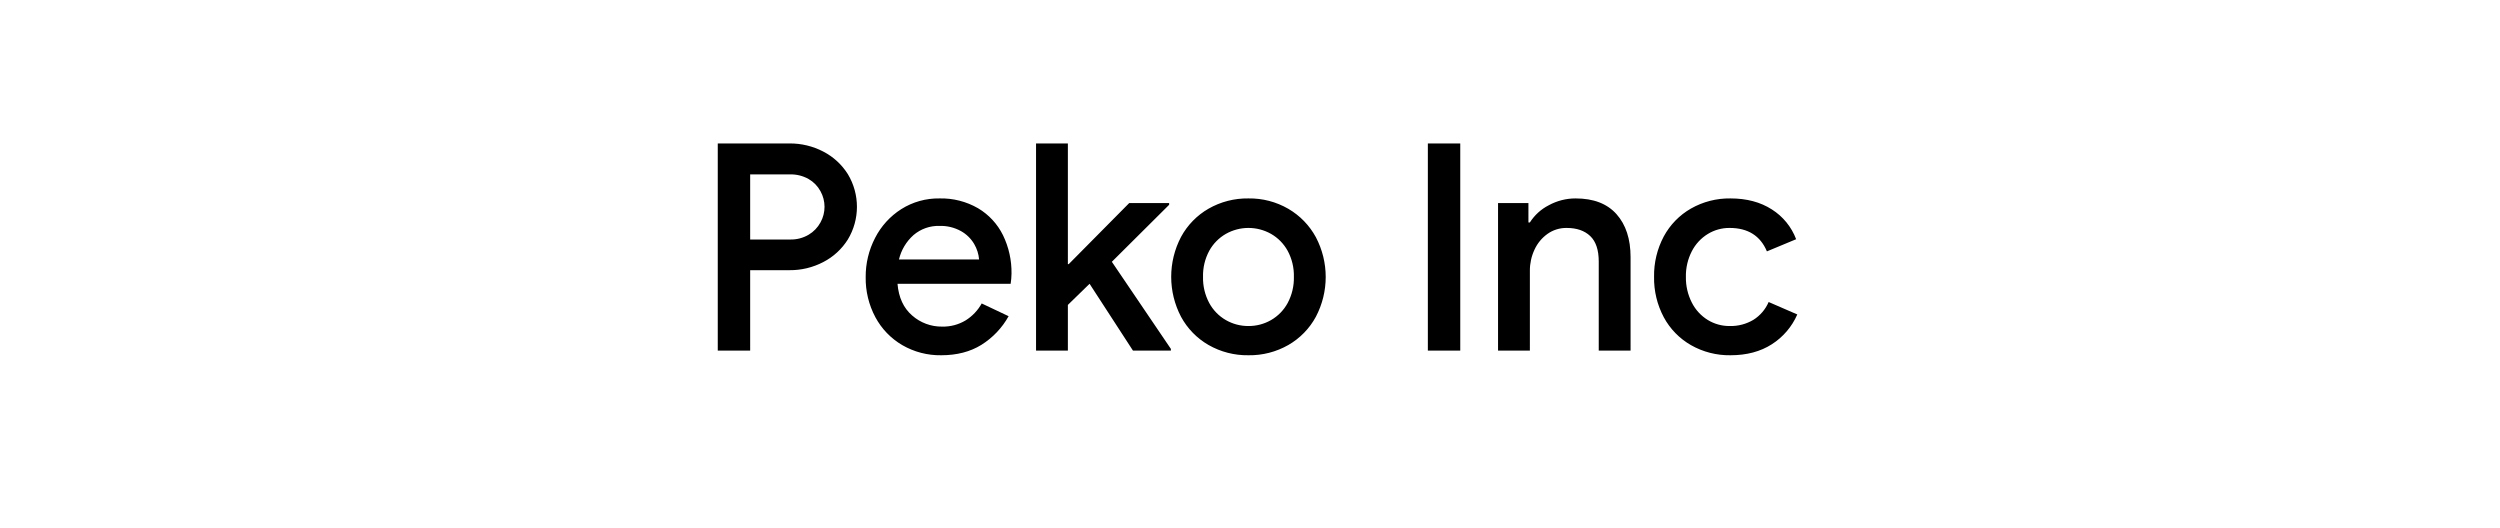
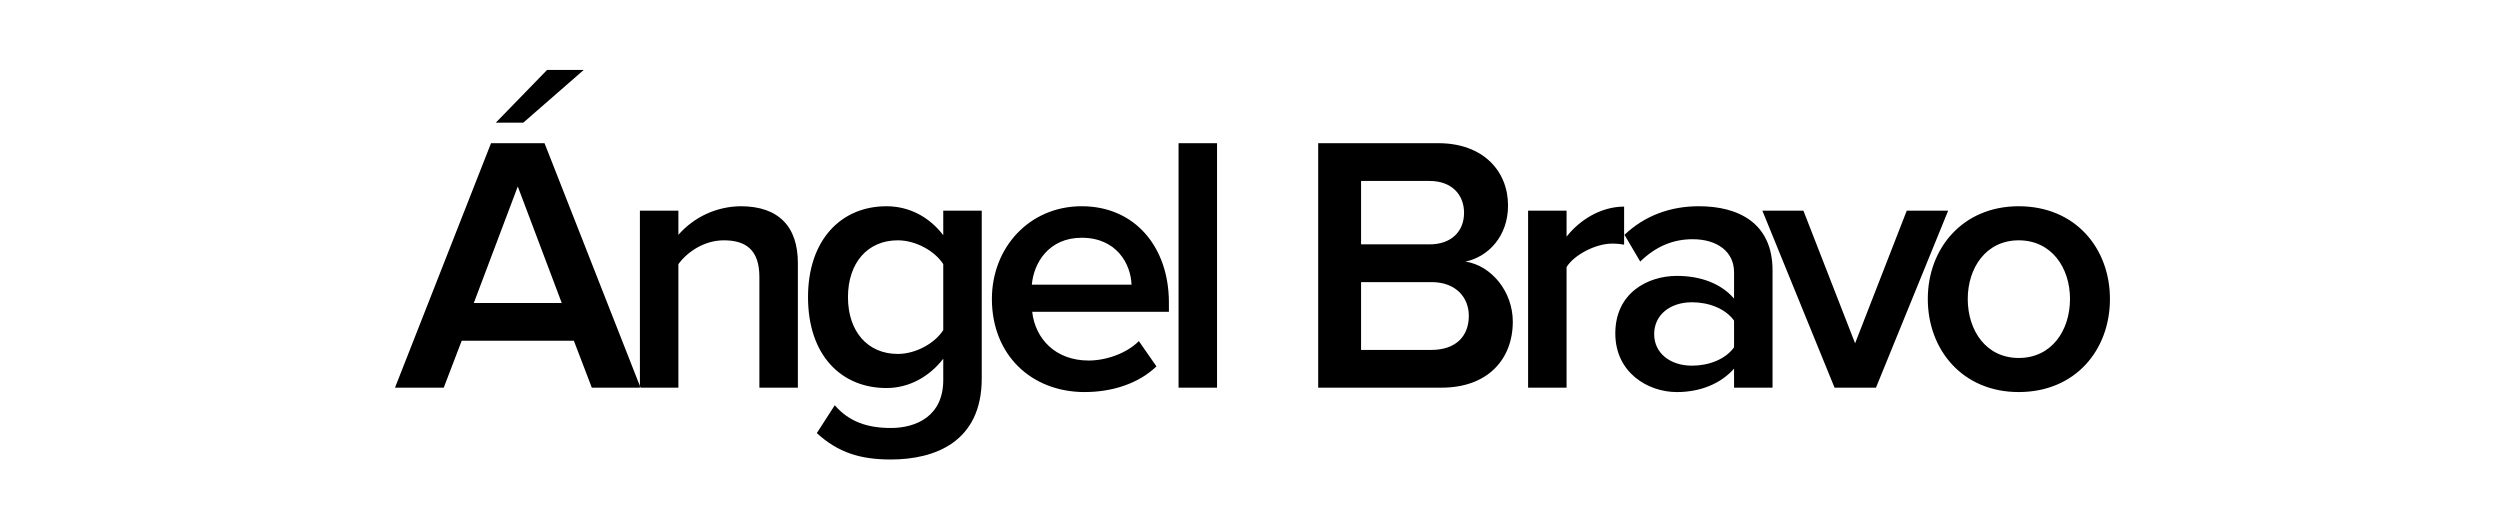
<svg xmlns="http://www.w3.org/2000/svg" width="1080" height="228" viewBox="0 0 1080 228">
  <defs>
    <style>
      .cls-1 {
        fill-rule: evenodd;
      }
    </style>
  </defs>
-   <path id="Peko_Inc" data-name="Peko Inc" class="cls-1" d="M310.073,151.469h14v-34.75h17a30.925,30.925,0,0,0,14.563-3.5,27.234,27.234,0,0,0,10.625-9.75,27.307,27.307,0,0,0,0-28.25,27.264,27.264,0,0,0-10.625-9.75,30.949,30.949,0,0,0-14.563-3.5h-31v89.5Zm14-48V75.344h17.25a15.423,15.423,0,0,1,8,2,13.488,13.488,0,0,1,5.125,5.25,13.893,13.893,0,0,1,0,13.5,13.907,13.907,0,0,1-5.125,5.312,15.045,15.045,0,0,1-8,2.063h-17.25Zm82.524,50q10.125,0,17.375-4.5a34.261,34.261,0,0,0,11.75-12.375l-11.625-5.5a20.168,20.168,0,0,1-6.938,7.312,18.855,18.855,0,0,1-10.187,2.688,19.162,19.162,0,0,1-12.938-4.813q-5.563-4.81-6.312-13.687H436.6a31.933,31.933,0,0,0,.375-4.375,36.686,36.686,0,0,0-3.688-16.625,27.848,27.848,0,0,0-10.75-11.625,31.764,31.764,0,0,0-16.687-4.25,30.022,30.022,0,0,0-16.5,4.625,31.951,31.951,0,0,0-11.313,12.437,36.165,36.165,0,0,0-4.062,16.938,35.575,35.575,0,0,0,4.187,17.312,30.817,30.817,0,0,0,11.625,12.063,32.537,32.537,0,0,0,16.813,4.375h0Zm-18.25-41.375a20.4,20.4,0,0,1,6.312-10.563,16.527,16.527,0,0,1,11.188-3.937,18.033,18.033,0,0,1,9.312,2.25,15.224,15.224,0,0,1,5.688,5.562,15.91,15.91,0,0,1,2.125,6.688H388.347Zm59.223,39.375h13.75v-19.75l9.375-9.125,18.75,28.875H505.82v-0.75l-25.5-37.625,24.75-24.625v-0.75H487.82L461.7,114.094H461.32V61.969H447.57v89.5Zm91.762,2a33.675,33.675,0,0,0,17.25-4.438,31.2,31.2,0,0,0,11.875-12.187,36.879,36.879,0,0,0,0-34.375,31.666,31.666,0,0,0-11.875-12.25,33.3,33.3,0,0,0-17.25-4.5,33.664,33.664,0,0,0-17.25,4.438,31.2,31.2,0,0,0-11.875,12.188,37.132,37.132,0,0,0,0,34.5,31.173,31.173,0,0,0,11.875,12.187,33.664,33.664,0,0,0,17.25,4.438h0Zm0-12.625a19.366,19.366,0,0,1-9.75-2.563,18.821,18.821,0,0,1-7.187-7.375,22.809,22.809,0,0,1-2.688-11.312,22.47,22.47,0,0,1,2.688-11.25,18.955,18.955,0,0,1,7.187-7.313,19.833,19.833,0,0,1,19.5,0,18.971,18.971,0,0,1,7.188,7.313,22.491,22.491,0,0,1,2.687,11.25,22.83,22.83,0,0,1-2.687,11.312,18.836,18.836,0,0,1-7.188,7.375,19.366,19.366,0,0,1-9.75,2.563h0Zm77.5,10.625h14v-89.5h-14v89.5Zm30.324,0h13.75v-34.5a21.154,21.154,0,0,1,2-9.125,17.048,17.048,0,0,1,5.625-6.813,13.95,13.95,0,0,1,8.25-2.562q6.5,0,10.187,3.5t3.688,11v38.5h13.75V111.094q0-11.748-6.063-18.563t-17.687-6.812a23.983,23.983,0,0,0-11.563,2.938,20.971,20.971,0,0,0-8.187,7.438H660.28V87.719H647.155v63.75Zm100.4,2q10.5,0,17.875-4.75a29.061,29.061,0,0,0,11-12.875l-12.375-5.375a17.006,17.006,0,0,1-6.562,7.687,19.1,19.1,0,0,1-10.313,2.688,17.806,17.806,0,0,1-9.437-2.625,18.749,18.749,0,0,1-6.875-7.5,23.54,23.54,0,0,1-2.563-11.125,23.178,23.178,0,0,1,2.563-11.063,18.854,18.854,0,0,1,6.875-7.437,17.8,17.8,0,0,1,9.437-2.625q11.874,0,16.125,10.125l12.625-5.25a26.125,26.125,0,0,0-10.5-12.875q-7.377-4.749-17.875-4.75a33.449,33.449,0,0,0-17.062,4.375,30.57,30.57,0,0,0-11.75,12.062,35.843,35.843,0,0,0-4.188,17.438,35.839,35.839,0,0,0,4.188,17.437,30.557,30.557,0,0,0,11.75,12.063,33.449,33.449,0,0,0,17.062,4.375h0Z" />
+   <path id="Ángel_Bravo" data-name="Ángel Bravo" class="cls-1" d="M276.722,167.469L235.24,61.864H212.124l-41.482,105.6H191.7l7.758-20.266h48.448l7.758,20.266h21.058ZM242.681,130.9h-38l19-50.348Zm9.5-100.7H236.348L214.182,53h11.875Zm92.5,137.27V113.638c0-15.675-8.234-24.541-24.7-24.541a36.18,36.18,0,0,0-26.915,12.349V91H276.438v76.472h16.625V114.112c3.8-5.224,11.083-10.291,19.632-10.291,9.342,0,15.358,3.958,15.358,15.833v47.815h16.625ZM384.846,198.5c18.841,0,39.265-7.441,39.265-34.99V91H407.487v10.608C401.312,93.53,392.6,89.1,382.946,89.1c-19.633,0-33.882,14.566-33.882,39.265,0,25.174,14.408,39.265,33.882,39.265,9.975,0,18.683-5.066,24.541-12.666v9.183c0,15.674-11.717,20.741-22.641,20.741-10.133,0-18.05-2.692-24.224-9.816L352.864,187.1C362.205,195.651,371.863,198.5,384.846,198.5Zm3.008-45.6c-13.141,0-21.533-9.817-21.533-24.541s8.392-24.541,21.533-24.541c7.758,0,15.991,4.592,19.633,10.291v28.5C403.845,148.311,395.612,152.9,387.854,152.9Zm80.7,16.466c12.192,0,23.433-3.8,31.033-11.083l-7.6-10.925c-5.383,5.383-14.25,8.392-21.691,8.392-14.408,0-23.116-9.5-24.382-21.058H504.97v-3.958c0-24.066-14.725-41.64-37.682-41.64-22.641,0-38.791,17.891-38.791,40.057C428.5,153.378,445.6,169.369,468.554,169.369Zm20.266-46.39H445.755c0.792-9.341,7.283-20.266,21.533-20.266C482.329,102.713,488.5,113.954,488.82,122.979Zm36.94,44.49V61.864H509.135v105.6H525.76Zm97.054,0c19.791,0,30.716-12.191,30.716-28.5,0-12.983-9.183-24.224-20.424-25.966,9.816-2.058,18.366-10.924,18.366-24.224,0-14.883-10.767-26.916-30.083-26.916H569.458v105.6h53.356Zm-5.225-61.906H587.982V78.172h29.607c9.5,0,14.883,5.858,14.883,13.775S627.089,105.563,617.589,105.563Zm0.792,45.6h-30.4v-29.29h30.4c10.608,0,16.15,6.649,16.15,14.566C634.531,145.62,628.514,151.161,618.381,151.161Zm58.378,16.308v-52.09c3.325-5.383,12.666-10.133,19.633-10.133a24.477,24.477,0,0,1,5.224.475V89.255c-9.974,0-19.157,5.7-24.857,12.983V91H660.135v76.472h16.624Zm88.979,0V116.8c0-20.582-14.883-27.707-31.824-27.707-12.191,0-23.274,3.958-32.14,12.349L708.582,113c6.65-6.491,14.091-9.658,22.641-9.658,10.608,0,17.891,5.383,17.891,14.25V129c-5.542-6.491-14.408-9.816-24.7-9.816-12.508,0-26.6,7.283-26.6,24.857,0,16.941,14.091,25.333,26.6,25.333,10.133,0,19-3.642,24.7-10.133v8.233h16.624Zm-34.832-9.5c-9.341,0-16.308-5.383-16.308-13.616,0-8.391,6.967-13.774,16.308-13.774,7.283,0,14.408,2.691,18.208,7.916v11.558C745.314,155.278,738.189,157.969,730.906,157.969Zm79.514,9.5L841.611,91H823.72L801.4,148.311,779.071,91H761.338l31.191,76.472H810.42Zm61.654,1.9c24.54,0,39.423-18.208,39.423-40.215,0-21.85-14.883-40.057-39.423-40.057-24.224,0-39.266,18.207-39.266,40.057C832.808,151.161,847.85,169.369,872.074,169.369Zm0-14.725c-14.091,0-22.008-11.874-22.008-25.49,0-13.458,7.917-25.333,22.008-25.333,14.249,0,22.166,11.875,22.166,25.333C894.24,142.77,886.323,154.644,872.074,154.644Z" />
</svg>
